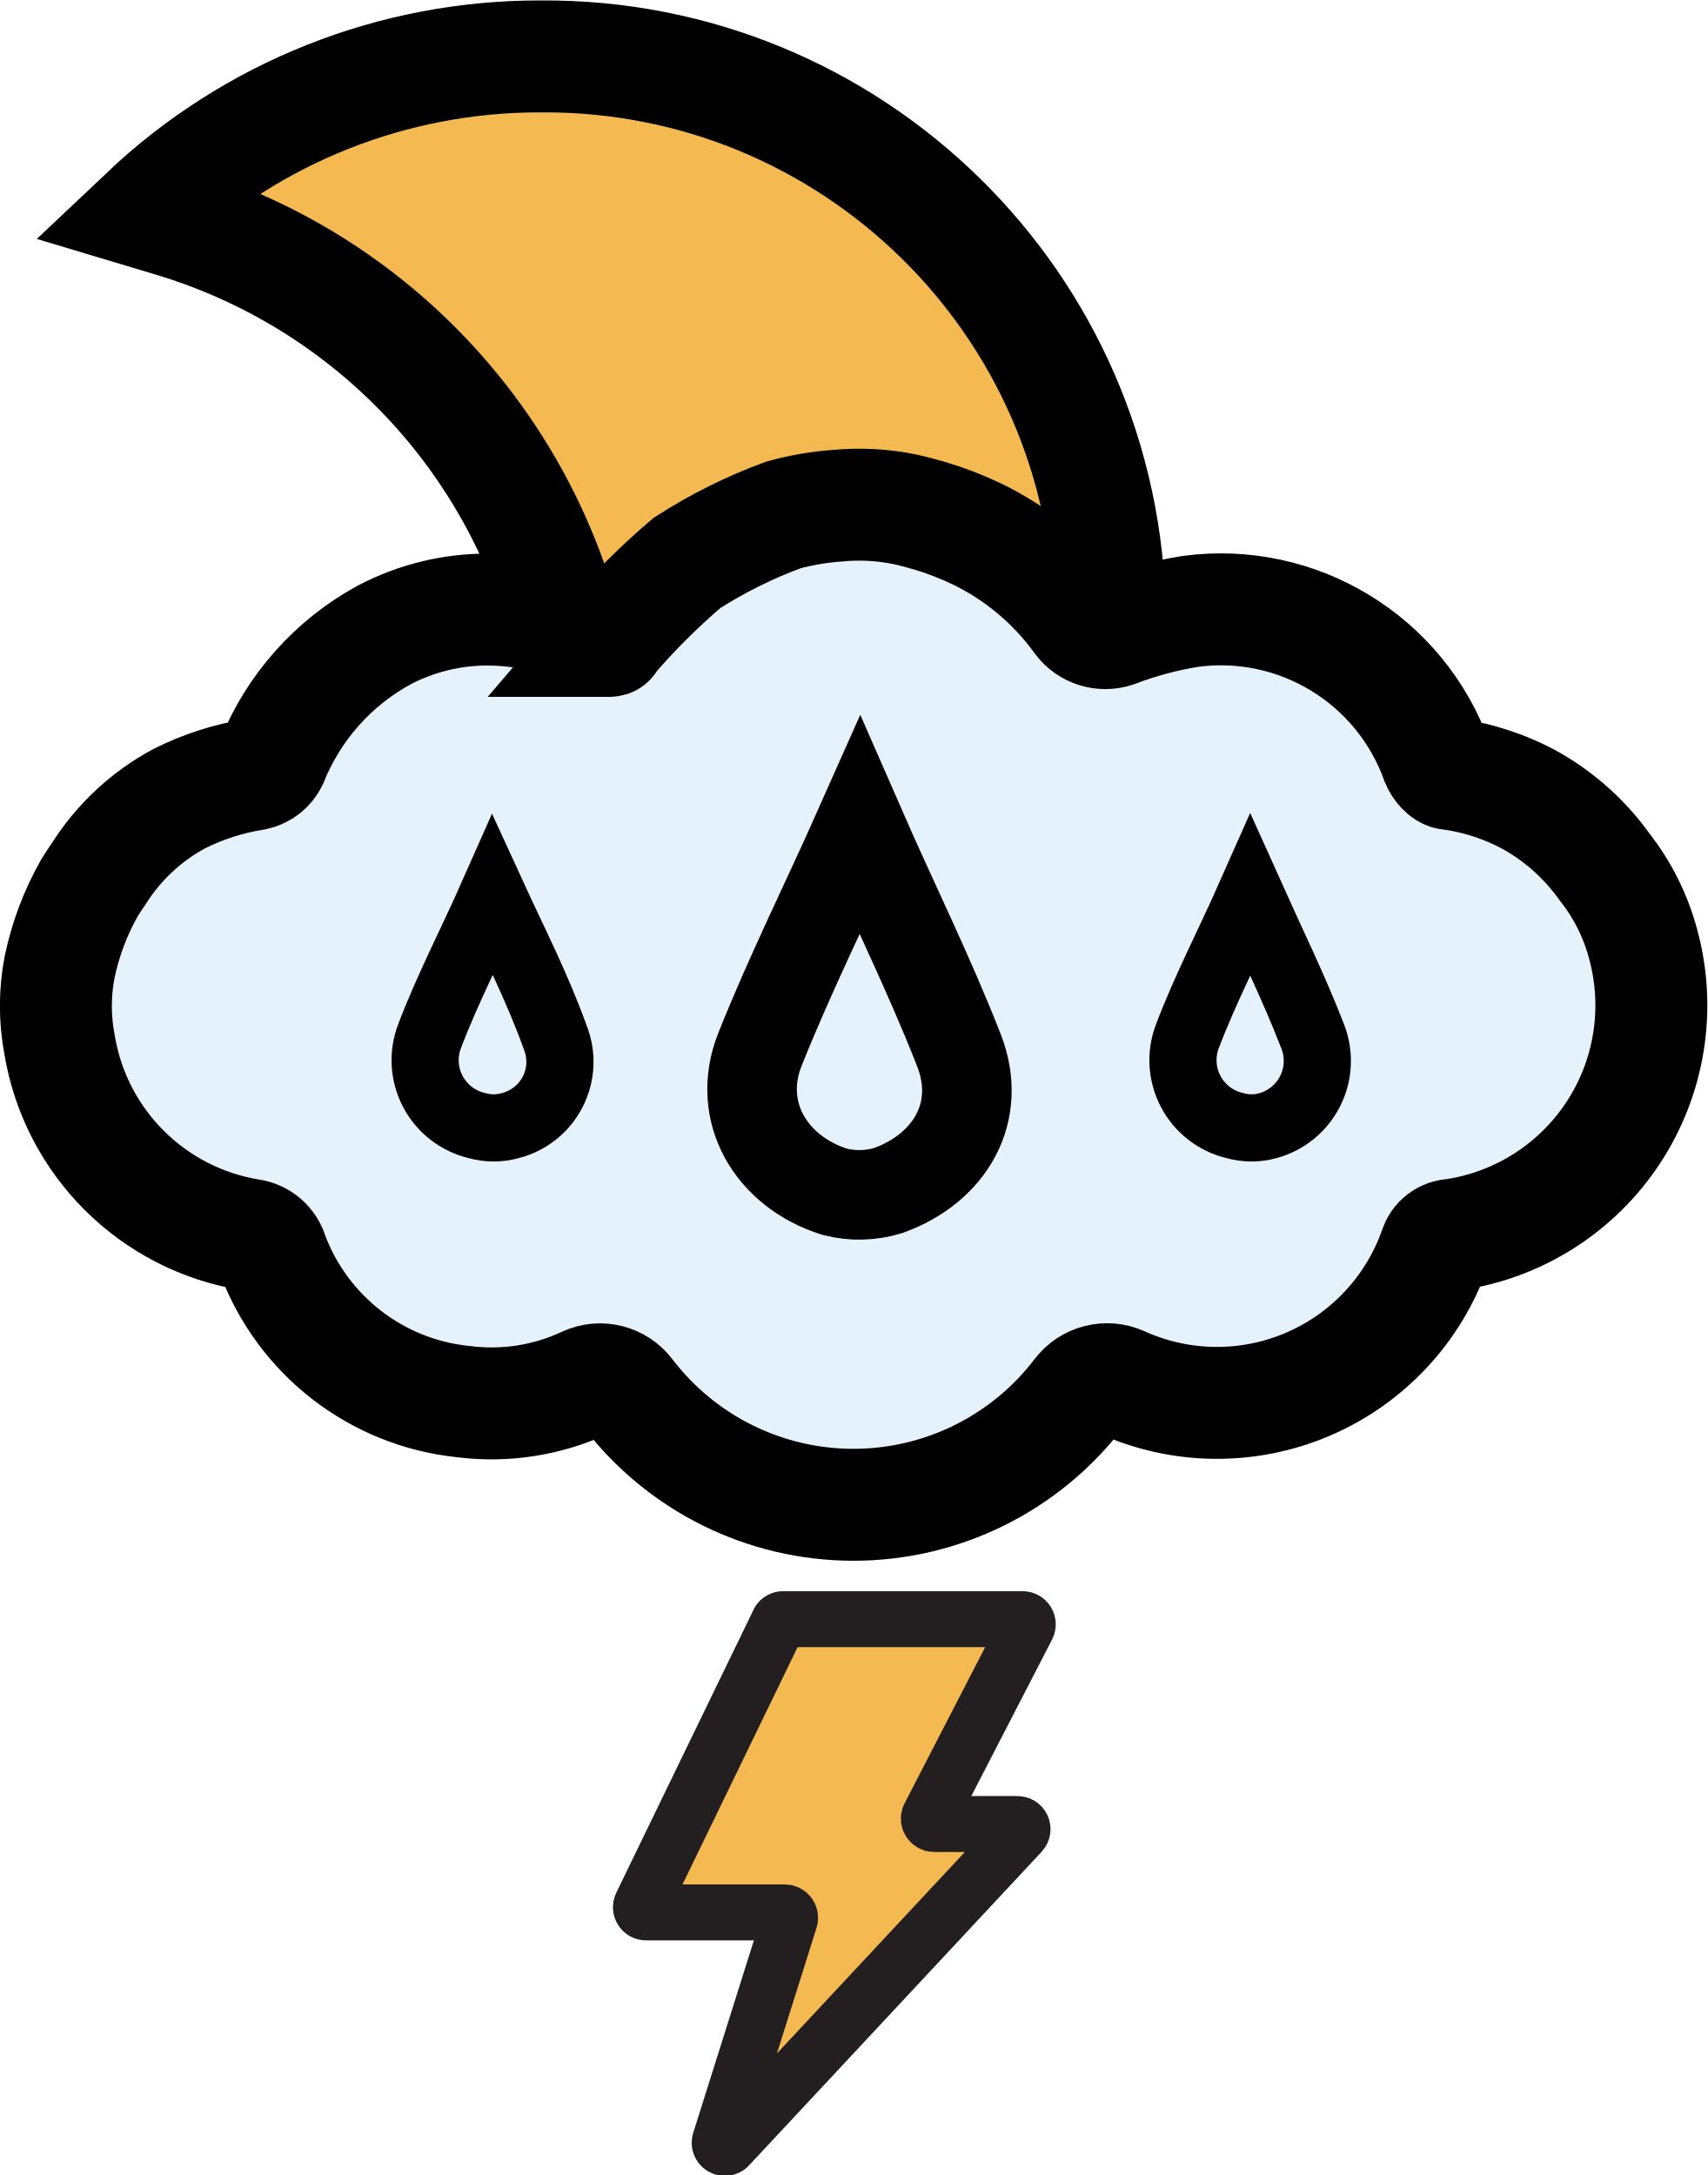
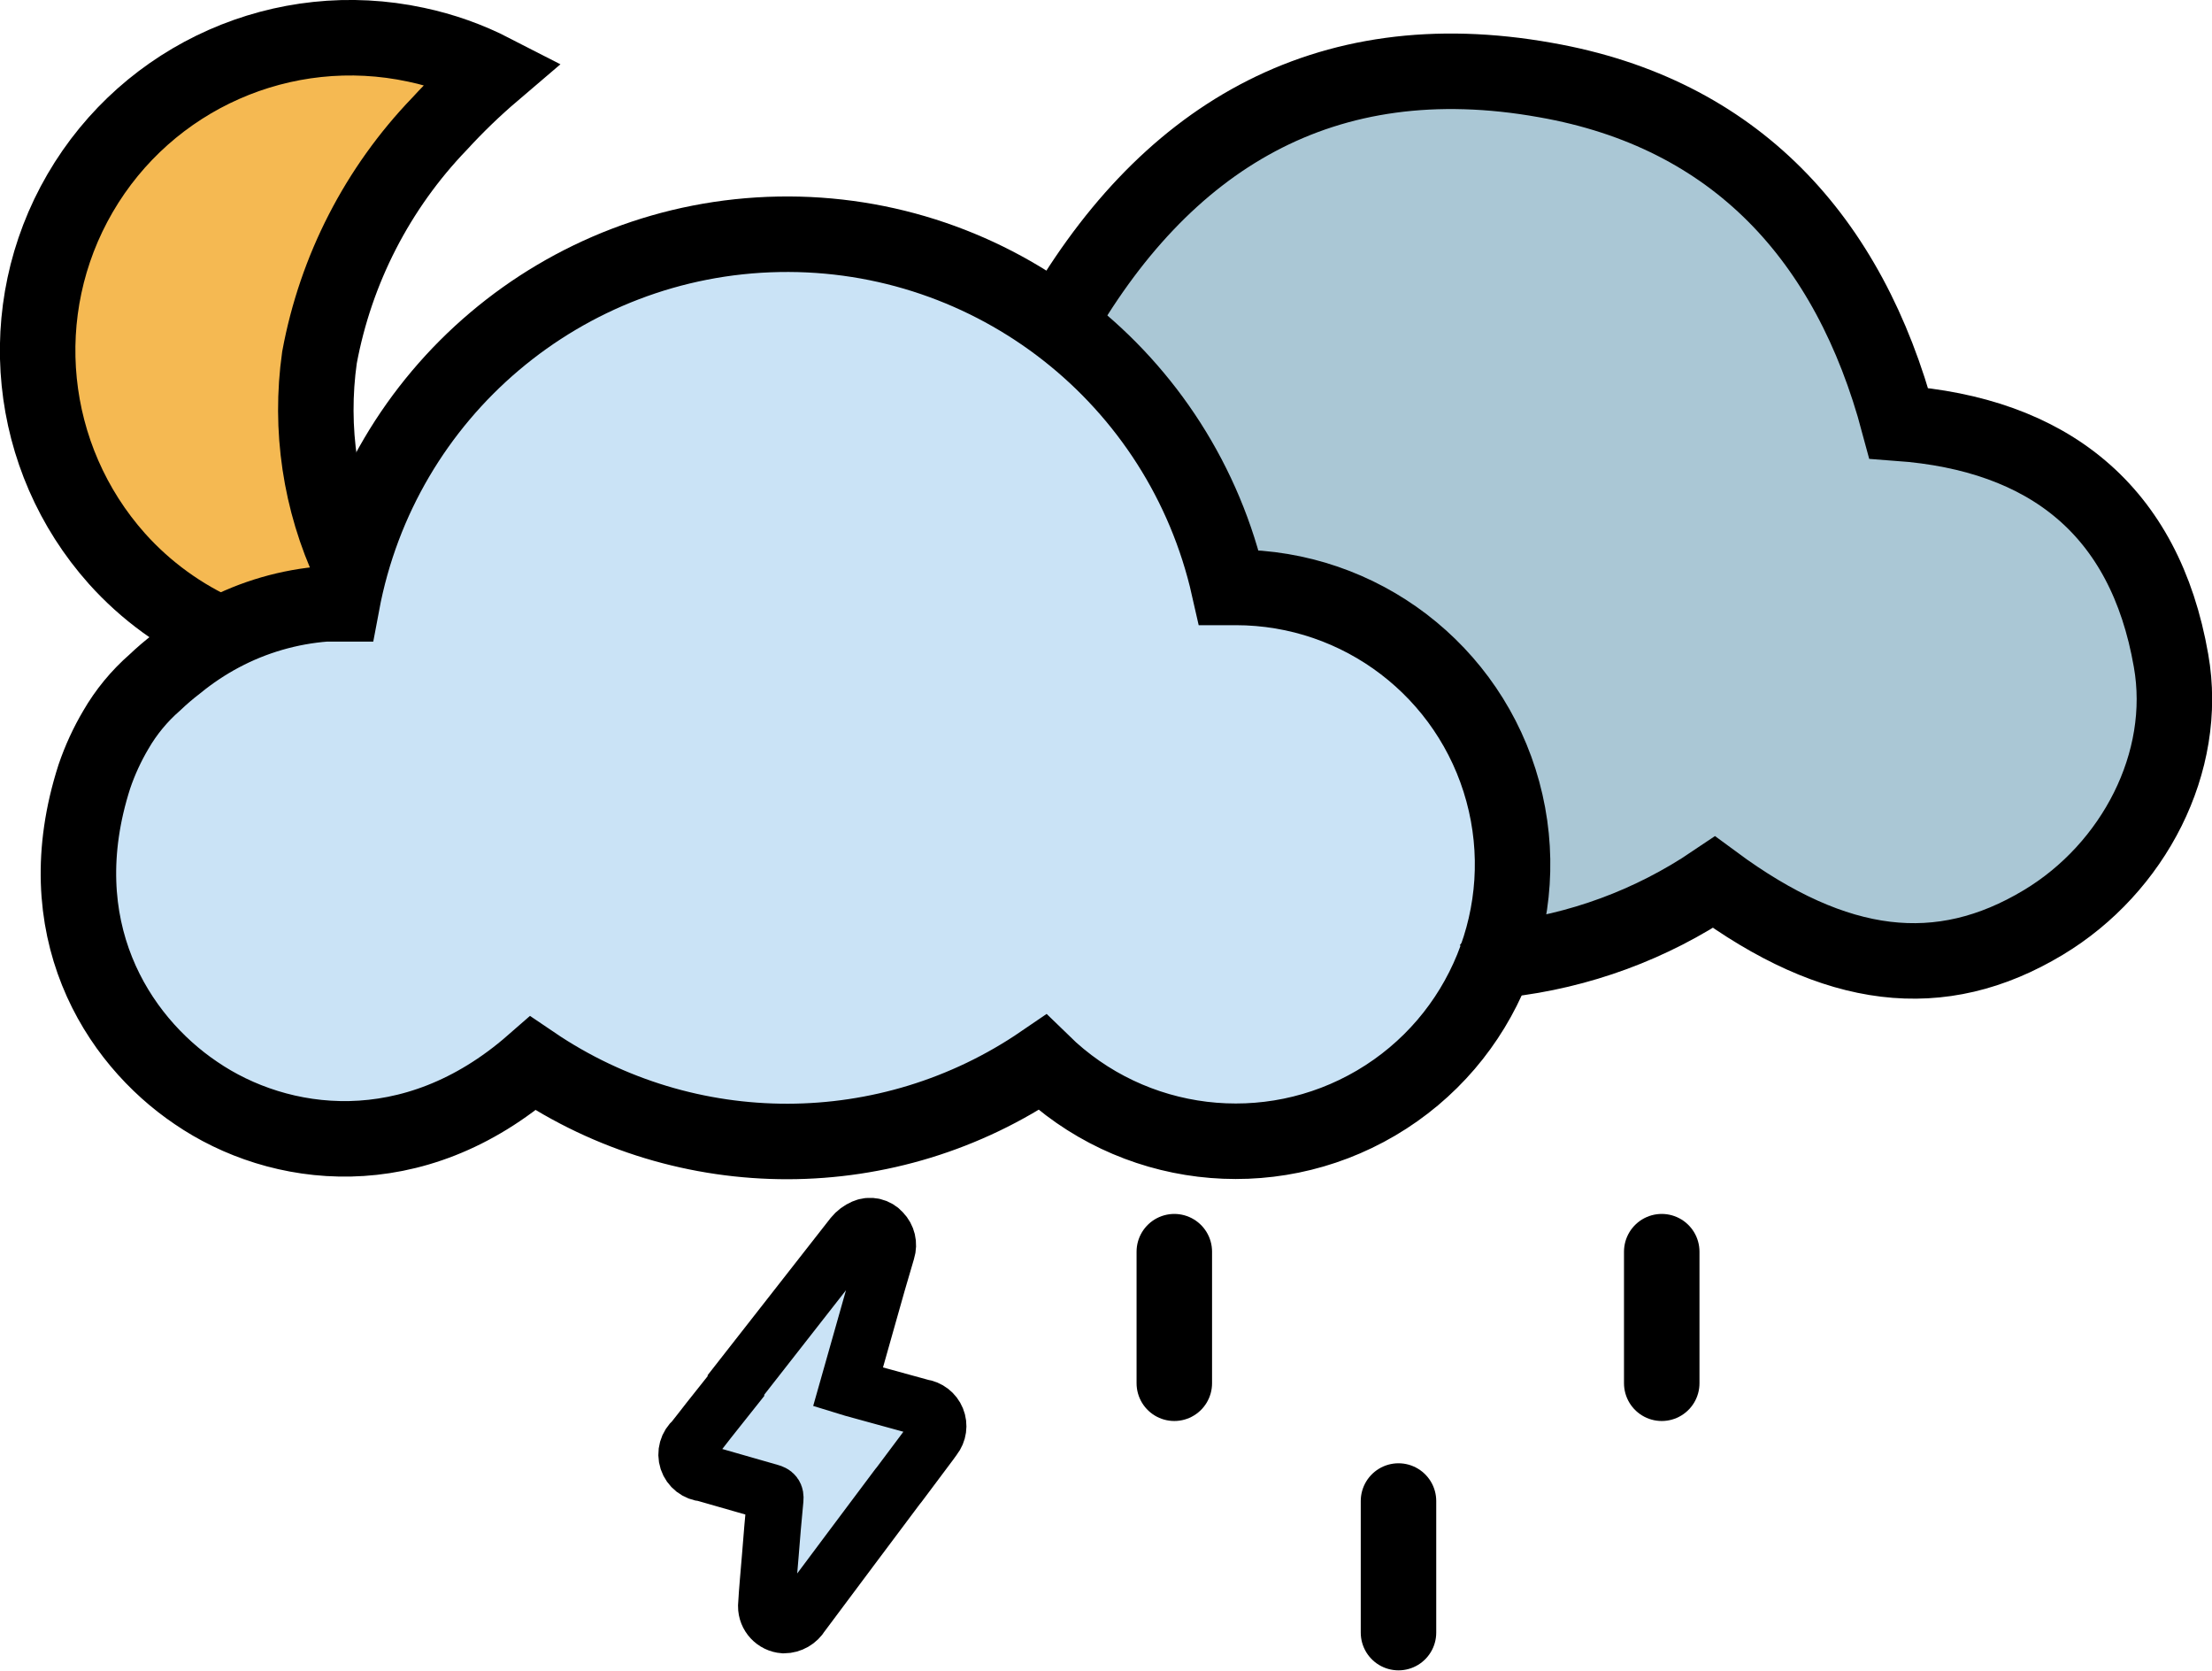
- <svg xmlns="http://www.w3.org/2000/svg" viewBox="0 0 76.26 97.16">
+ <svg xmlns="http://www.w3.org/2000/svg" viewBox="0 0 117.22 88.49">
  <defs>
-     <style>.cls-1{fill:#f5b952;}.cls-2{fill:#e5f1fb;}.cls-3,.cls-4,.cls-5,.cls-6{fill:none;stroke-miterlimit:10;}.cls-3{stroke:#231f20;stroke-width:2.5px;}.cls-4,.cls-5,.cls-6{stroke:#000;}.cls-4{stroke-width:5px;}.cls-5{stroke-width:3px;}.cls-6{stroke-width:4px;}</style>
+     <style>.cls-1{fill:#cae3f6;}.cls-2{fill:#f5b952;}.cls-3{fill:#aac7d5;}.cls-4,.cls-5,.cls-6{fill:none;stroke:#000;stroke-miterlimit:10;}.cls-4,.cls-5{stroke-width:4px;}.cls-5{stroke-linecap:round;}.cls-6{stroke-width:3px;}</style>
  </defs>
  <g id="Layer_2" data-name="Layer 2">
    <g id="Layer_1-2" data-name="Layer 1">
-       <path class="cls-1" d="M35,72.33H45.68a.23.23,0,0,1,.2.34l-4.37,8.47a.24.24,0,0,0,.21.34h3.72a.23.23,0,0,1,.17.39l-13.06,14a.23.23,0,0,1-.39-.23l3.12-9.9a.24.24,0,0,0-.22-.31h-6.2a.23.23,0,0,1-.21-.33l6.11-12.6A.23.23,0,0,1,35,72.33Z" />
-       <path class="cls-1" d="M25.34,27.8c2.34-.46,4.67-1,7-1.48,4.81-1.07,9.77-1.1,14.56-2.15a7.13,7.13,0,0,1,.87-.14A25.59,25.59,0,0,0,5.12,10.42l1.19.36C18.25,14.41,25.58,19.84,25.34,27.8Z" />
-       <path class="cls-2" d="M71.88,42.66A9.81,9.81,0,0,0,70,39a9.56,9.56,0,0,0-2.42-2.24,10.43,10.43,0,0,0-4.12-1.51.93.93,0,0,1-.54-.53A10,10,0,0,0,52.2,28.2a17.43,17.43,0,0,0-3.55.93,1.07,1.07,0,0,1-1.18-.41,11.78,11.78,0,0,0-4.6-3.91,13.08,13.08,0,0,0-2-.79c-.36-.11-.72-.2-1.1-.28a10.08,10.08,0,0,0-3-.18,12.07,12.07,0,0,0-1.2.14c-.57.09-1,.19-1.15.23l-.12,0a21.19,21.19,0,0,0-4.17,2,29.79,29.79,0,0,0-3.42,3.34l-.1-.05A11.4,11.4,0,0,0,21.43,28a9.8,9.8,0,0,0-4.56,1.09,10.65,10.65,0,0,0-4.72,5,2.17,2.17,0,0,1-1.34,1A11.16,11.16,0,0,0,8,36.05,9.44,9.44,0,0,0,4.43,39.2c-.15.21-.29.42-.43.65a11.72,11.72,0,0,0-1.32,3.4,8.85,8.85,0,0,0,0,3.35A10,10,0,0,0,11,54.83a1.15,1.15,0,0,1,1,.84,10,10,0,0,0,8.3,6.39,9.92,9.92,0,0,0,5.72-1,1,1,0,0,1,1.25.31,12.48,12.48,0,0,0,20.18.11,1,1,0,0,1,1.25-.32,10.15,10.15,0,0,0,14.14-5.51.84.84,0,0,1,.78-.57A10,10,0,0,0,71.88,42.66Z" />
-       <path class="cls-3" d="M35,72.33H45.68a.23.23,0,0,1,.2.34l-4.37,8.47a.24.24,0,0,0,.21.34h3.72a.23.23,0,0,1,.17.39l-13.06,14a.23.23,0,0,1-.39-.23l3.12-9.9a.24.24,0,0,0-.22-.31h-6.2a.23.23,0,0,1-.21-.33l6.11-12.6A.23.23,0,0,1,35,72.33Z" />
-       <path class="cls-4" d="M49.57,28.3c0-.26,0-.52,0-.78a25.24,25.24,0,0,0-25.45-25,25.57,25.57,0,0,0-17.62,7l1.2.36a25.89,25.89,0,0,1,17.52,18" />
-       <path class="cls-4" d="M73.4,42.2a9.53,9.53,0,0,0-1.72-3.46,10.24,10.24,0,0,0-3.24-2.94,10.36,10.36,0,0,0-3.7-1.23c-.21,0-.47-.33-.56-.55a10.25,10.25,0,0,0-11-6.71,16.79,16.79,0,0,0-3.36.9,1.42,1.42,0,0,1-1.58-.49,12.25,12.25,0,0,0-4.61-3.87,14.27,14.27,0,0,0-2.1-.81c-.36-.1-.73-.21-1.12-.29a10.17,10.17,0,0,0-3-.16A12.47,12.47,0,0,0,35,23a22,22,0,0,0-4.32,2.15,30.89,30.89,0,0,0-3.48,3.48c.09,0,0,0-.1-.05a11.43,11.43,0,0,0-5.3-1.35,9.9,9.9,0,0,0-4.65,1.14,11.16,11.16,0,0,0-5,5.62,1.12,1.12,0,0,1-.76.6A11.53,11.53,0,0,0,8,35.68,9.65,9.65,0,0,0,4.43,39c-.15.22-.3.44-.44.67a12.3,12.3,0,0,0-1.33,3.54,9.18,9.18,0,0,0,0,3.46,10.31,10.31,0,0,0,8.51,8.49,1.2,1.2,0,0,1,1,.87,10.21,10.21,0,0,0,8.51,6.58,9.91,9.91,0,0,0,5.47-.85,1.56,1.56,0,0,1,1.9.48,12.67,12.67,0,0,0,20.14,0,1.58,1.58,0,0,1,1.91-.49,10.32,10.32,0,0,0,14-6,.84.84,0,0,1,.79-.59A10.36,10.36,0,0,0,73.4,42.2Z" />
-       <path class="cls-5" d="M22,40c-.93,2.1-2,4.15-2.81,6.28a3,3,0,0,0,2.11,4,2.73,2.73,0,0,0,1.5,0,2.94,2.94,0,0,0,2-3.94C24,44.11,22.94,42.05,22,40Z" />
-       <path class="cls-5" d="M55.85,40c-.93,2.1-2,4.15-2.81,6.28a3,3,0,0,0,2.11,4,2.73,2.73,0,0,0,1.5,0,3,3,0,0,0,2-3.94C57.79,44.11,56.77,42.05,55.85,40Z" />
-       <path class="cls-6" d="M38.41,36.89c-1.48,3.33-3.12,6.61-4.47,10-1.1,2.78.51,5.46,3.35,6.35a4.41,4.41,0,0,0,2.39-.06c2.77-1,4.23-3.52,3.15-6.27C41.5,43.51,39.87,40.23,38.41,36.89Z" />
+       <path class="cls-1" d="M48.84,74.56l-3.64-1-.26-.08c.36-1.26.71-2.51,1.06-3.75s.65-2.31,1-3.47a1,1,0,0,0-.24-1,.86.86,0,0,0-1-.23,1.51,1.51,0,0,0-.57.43Q42.1,69.41,39,73.37l0,.06-1.43,1.8h0c-.26.33-.54.7-.83,1.06a1,1,0,0,0,.58,1.76l3.49,1c.22.06.29.14.27.37-.1,1-.18,2-.26,3s-.16,1.78-.21,2.67a1,1,0,0,0,.93,1,1.11,1.11,0,0,0,.94-.54c1.69-2.27,3.39-4.53,5.08-6.79l.09-.11,1.64-2.19.21-.29A1,1,0,0,0,48.84,74.56Z" />
+       <path class="cls-2" d="M18.58,29.48a19.64,19.64,0,0,1-1.65-11.06A24.21,24.21,0,0,1,23.29,6.07a34,34,0,0,1,2.84-2.75,16.26,16.26,0,0,0-4.08-1.44A16.57,16.57,0,0,0,6.2,29.11a16.33,16.33,0,0,0,5.51,4" />
+       <path class="cls-3" d="M78.5,51.75a1.23,1.23,0,0,1,.77-.46,24.94,24.94,0,0,0,11.14-4.11c6.44,4.75,12,5.41,17.45,2.13,4.78-2.85,7.7-8.49,6.76-13.84-1.38-8-6.52-12-14.43-12.58C97.55,13.05,91.52,6.48,81.48,4.68c-11.75-2.1-20.3,3.05-26,13.23" />
+       <path class="cls-1" d="M65.05,31.56l-.35,0a24,24,0,0,0-47,.87c-.29,0-.58,0-.87,0a14,14,0,0,0-5.53,1.59,14.44,14.44,0,0,0-2.36,1.57A14.21,14.21,0,0,0,7.76,36.7,10.26,10.26,0,0,0,5.7,39.19a13.49,13.49,0,0,0-1.13,2.4C2,49.54,5.73,55.5,10,58.35s11.5,4,17.85-1.57a24,24,0,0,0,27,0A14.67,14.67,0,1,0,65.05,31.56Z" />
+       <path class="cls-4" d="M18.58,30a19.63,19.63,0,0,1-1.65-11.06A24.21,24.21,0,0,1,23.29,6.56a32.14,32.14,0,0,1,2.84-2.74,16.28,16.28,0,0,0-4.08-1.45A16.57,16.57,0,0,0,6.2,29.6a16.23,16.23,0,0,0,5.51,4" />
+       <path class="cls-4" d="M78.93,51.31a1.29,1.29,0,0,1,.77-.47,24.84,24.84,0,0,0,11.13-4.1c6.44,4.75,12,5.41,17.45,2.13C113.06,46,116,40.38,115.05,35c-1.39-8-6.53-12-14.43-12.58C98,12.61,91.94,6,81.9,4.24c-11.74-2.1-20.29,3.05-26,13.23" />
+       <path class="cls-4" d="M65.48,31.12l-.36,0a24,24,0,0,0-47,.87l-.87,0a14.06,14.06,0,0,0-5.52,1.6,14.44,14.44,0,0,0-2.36,1.57,14.06,14.06,0,0,0-1.17,1,9.89,9.89,0,0,0-2.06,2.5A13.24,13.24,0,0,0,5,41.14c-2.57,8,1.16,13.91,5.38,16.76,4.38,3,11.5,4,17.86-1.56a24,24,0,0,0,27-.05A14.67,14.67,0,1,0,65.48,31.12Z" />
+       <line class="cls-5" x1="88.06" y1="66.31" x2="88.06" y2="73.28" />
+       <line class="cls-5" x1="62.23" y1="66.31" x2="62.23" y2="73.28" />
+       <line class="cls-5" x1="74.11" y1="79.52" x2="74.11" y2="86.49" />
+       <path class="cls-6" d="M48.84,74.56l-3.64-1-.26-.08c.36-1.26.71-2.51,1.06-3.75s.65-2.31,1-3.47a1,1,0,0,0-.24-1,.86.86,0,0,0-1-.23,1.51,1.51,0,0,0-.57.43Q42.1,69.41,39,73.37l0,.06-1.43,1.8h0c-.26.33-.54.7-.83,1.06a1,1,0,0,0,.58,1.76l3.49,1c.22.06.29.14.27.37-.1,1-.18,2-.26,3s-.16,1.78-.21,2.67a1,1,0,0,0,.93,1,1.11,1.11,0,0,0,.94-.54c1.69-2.27,3.39-4.53,5.08-6.79l.09-.11,1.64-2.19.21-.29A1,1,0,0,0,48.84,74.56Z" />
    </g>
  </g>
</svg>
